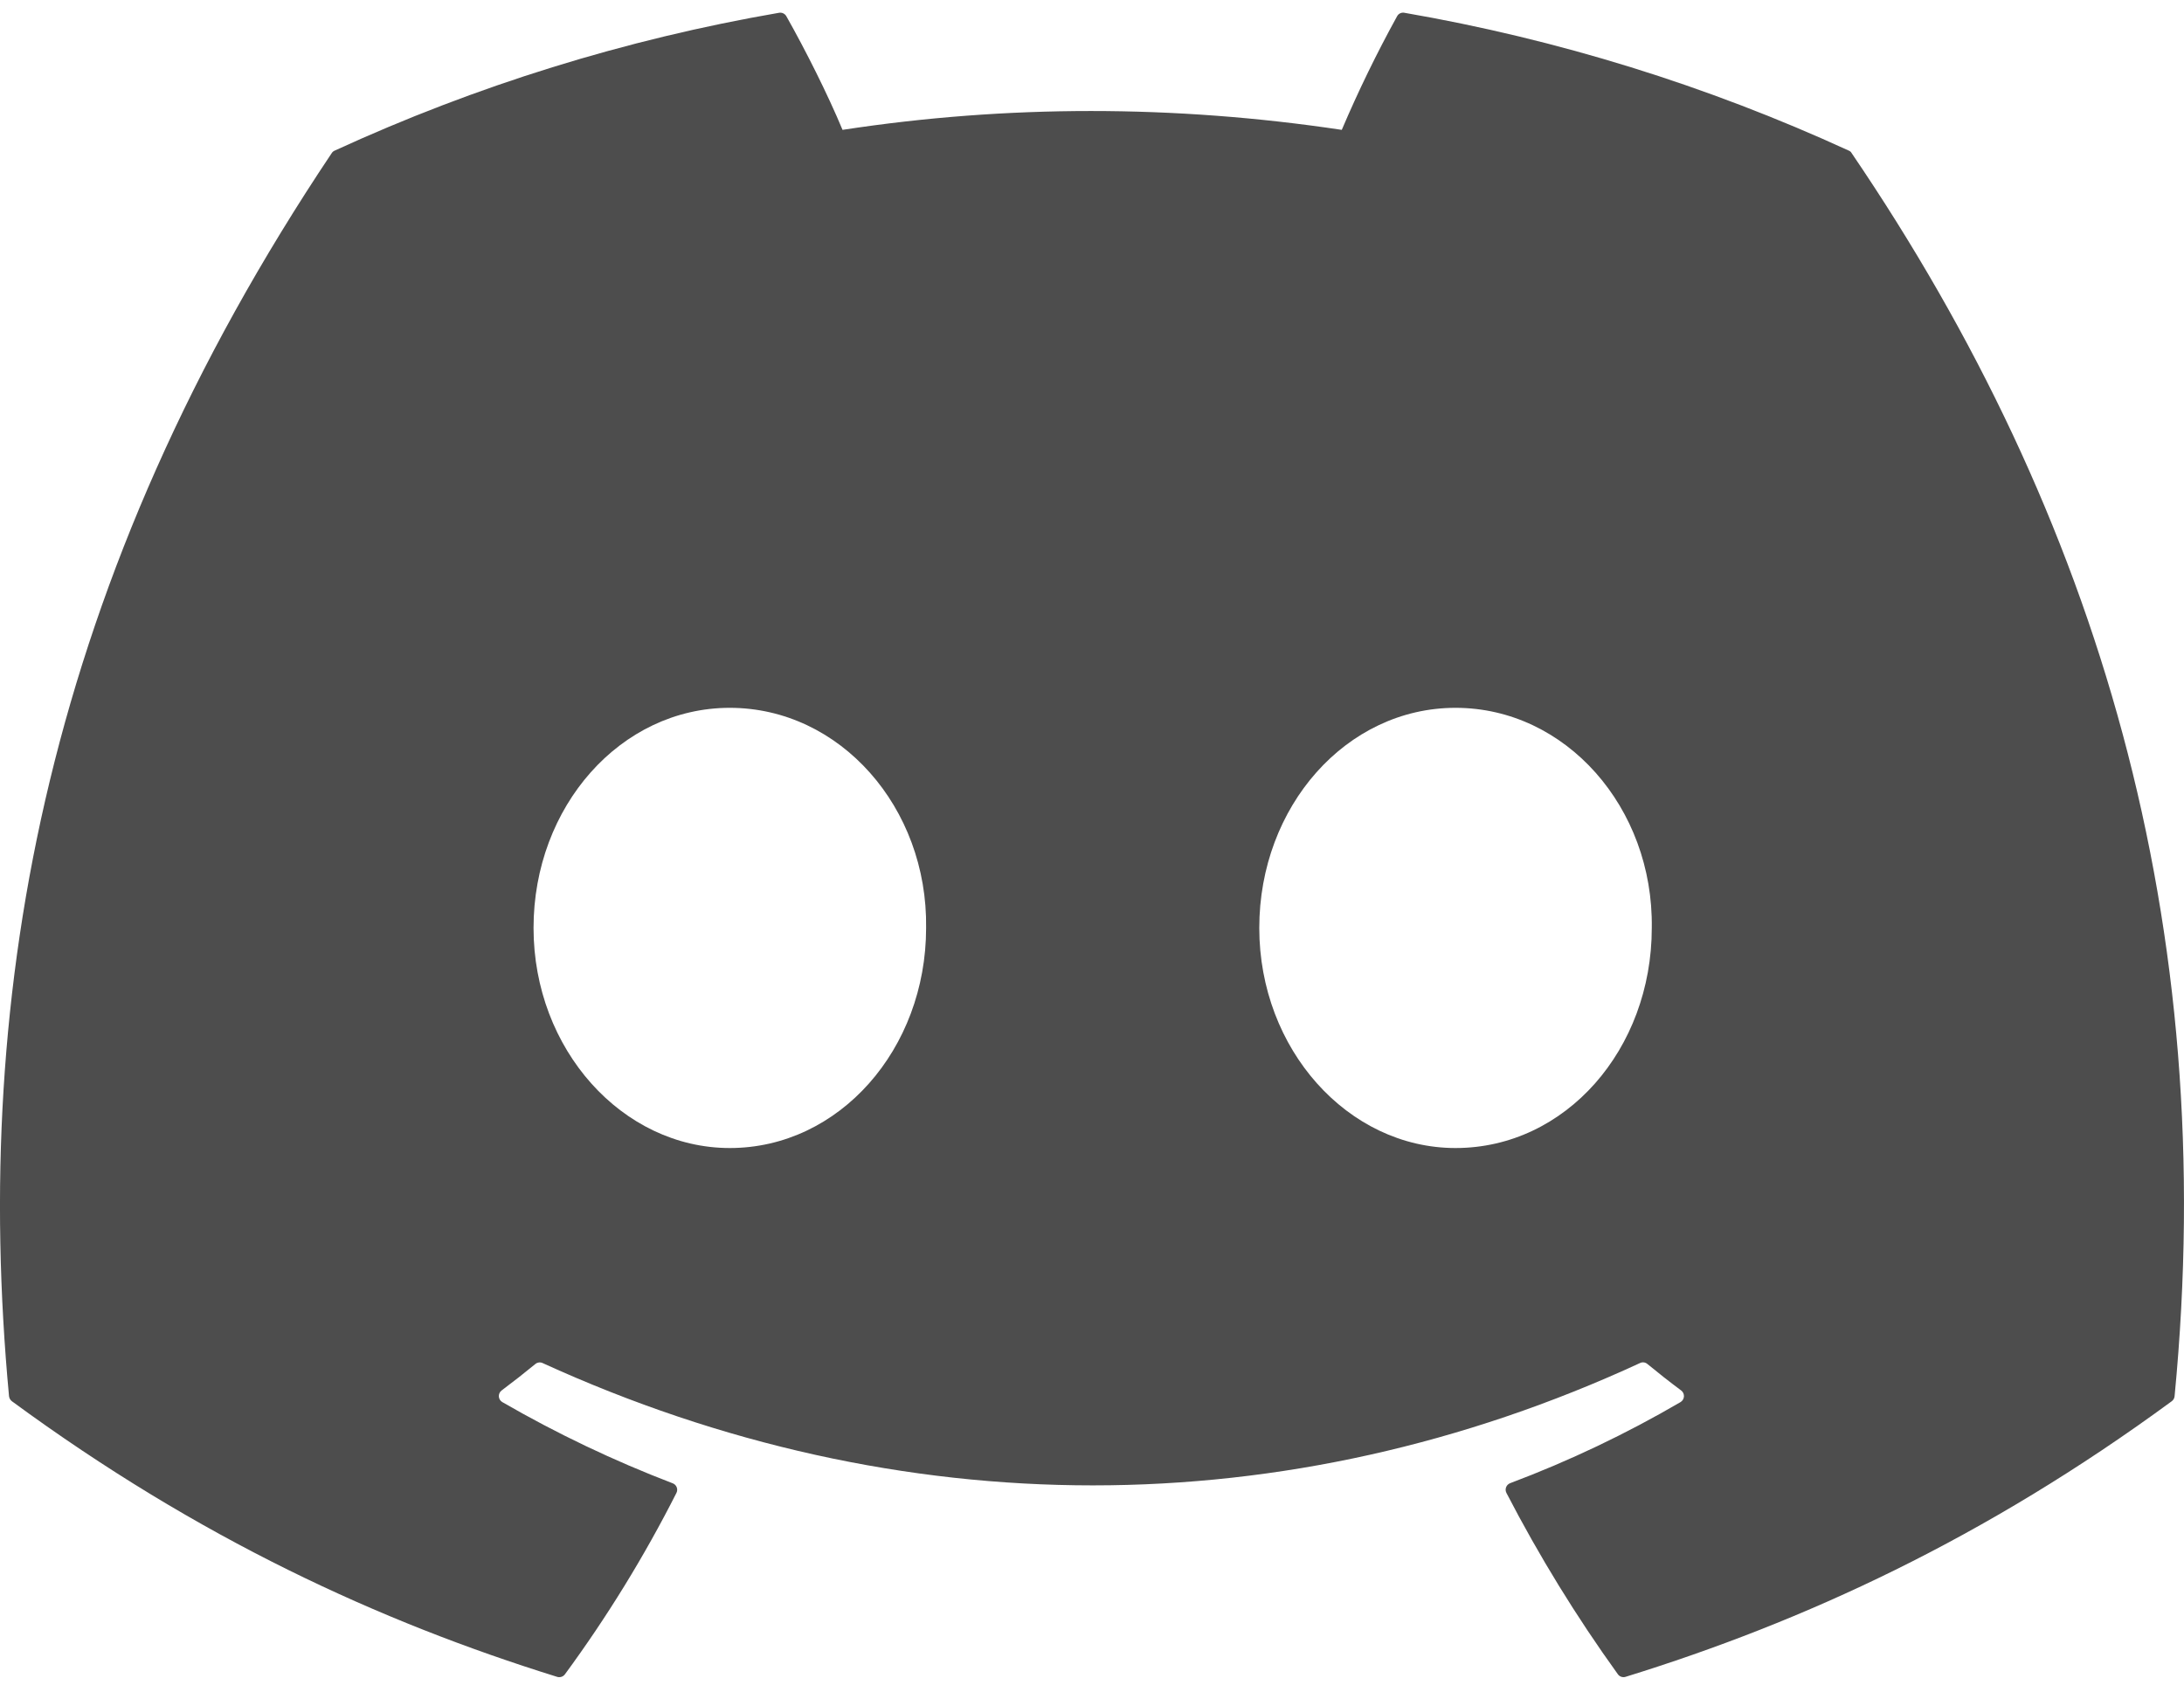
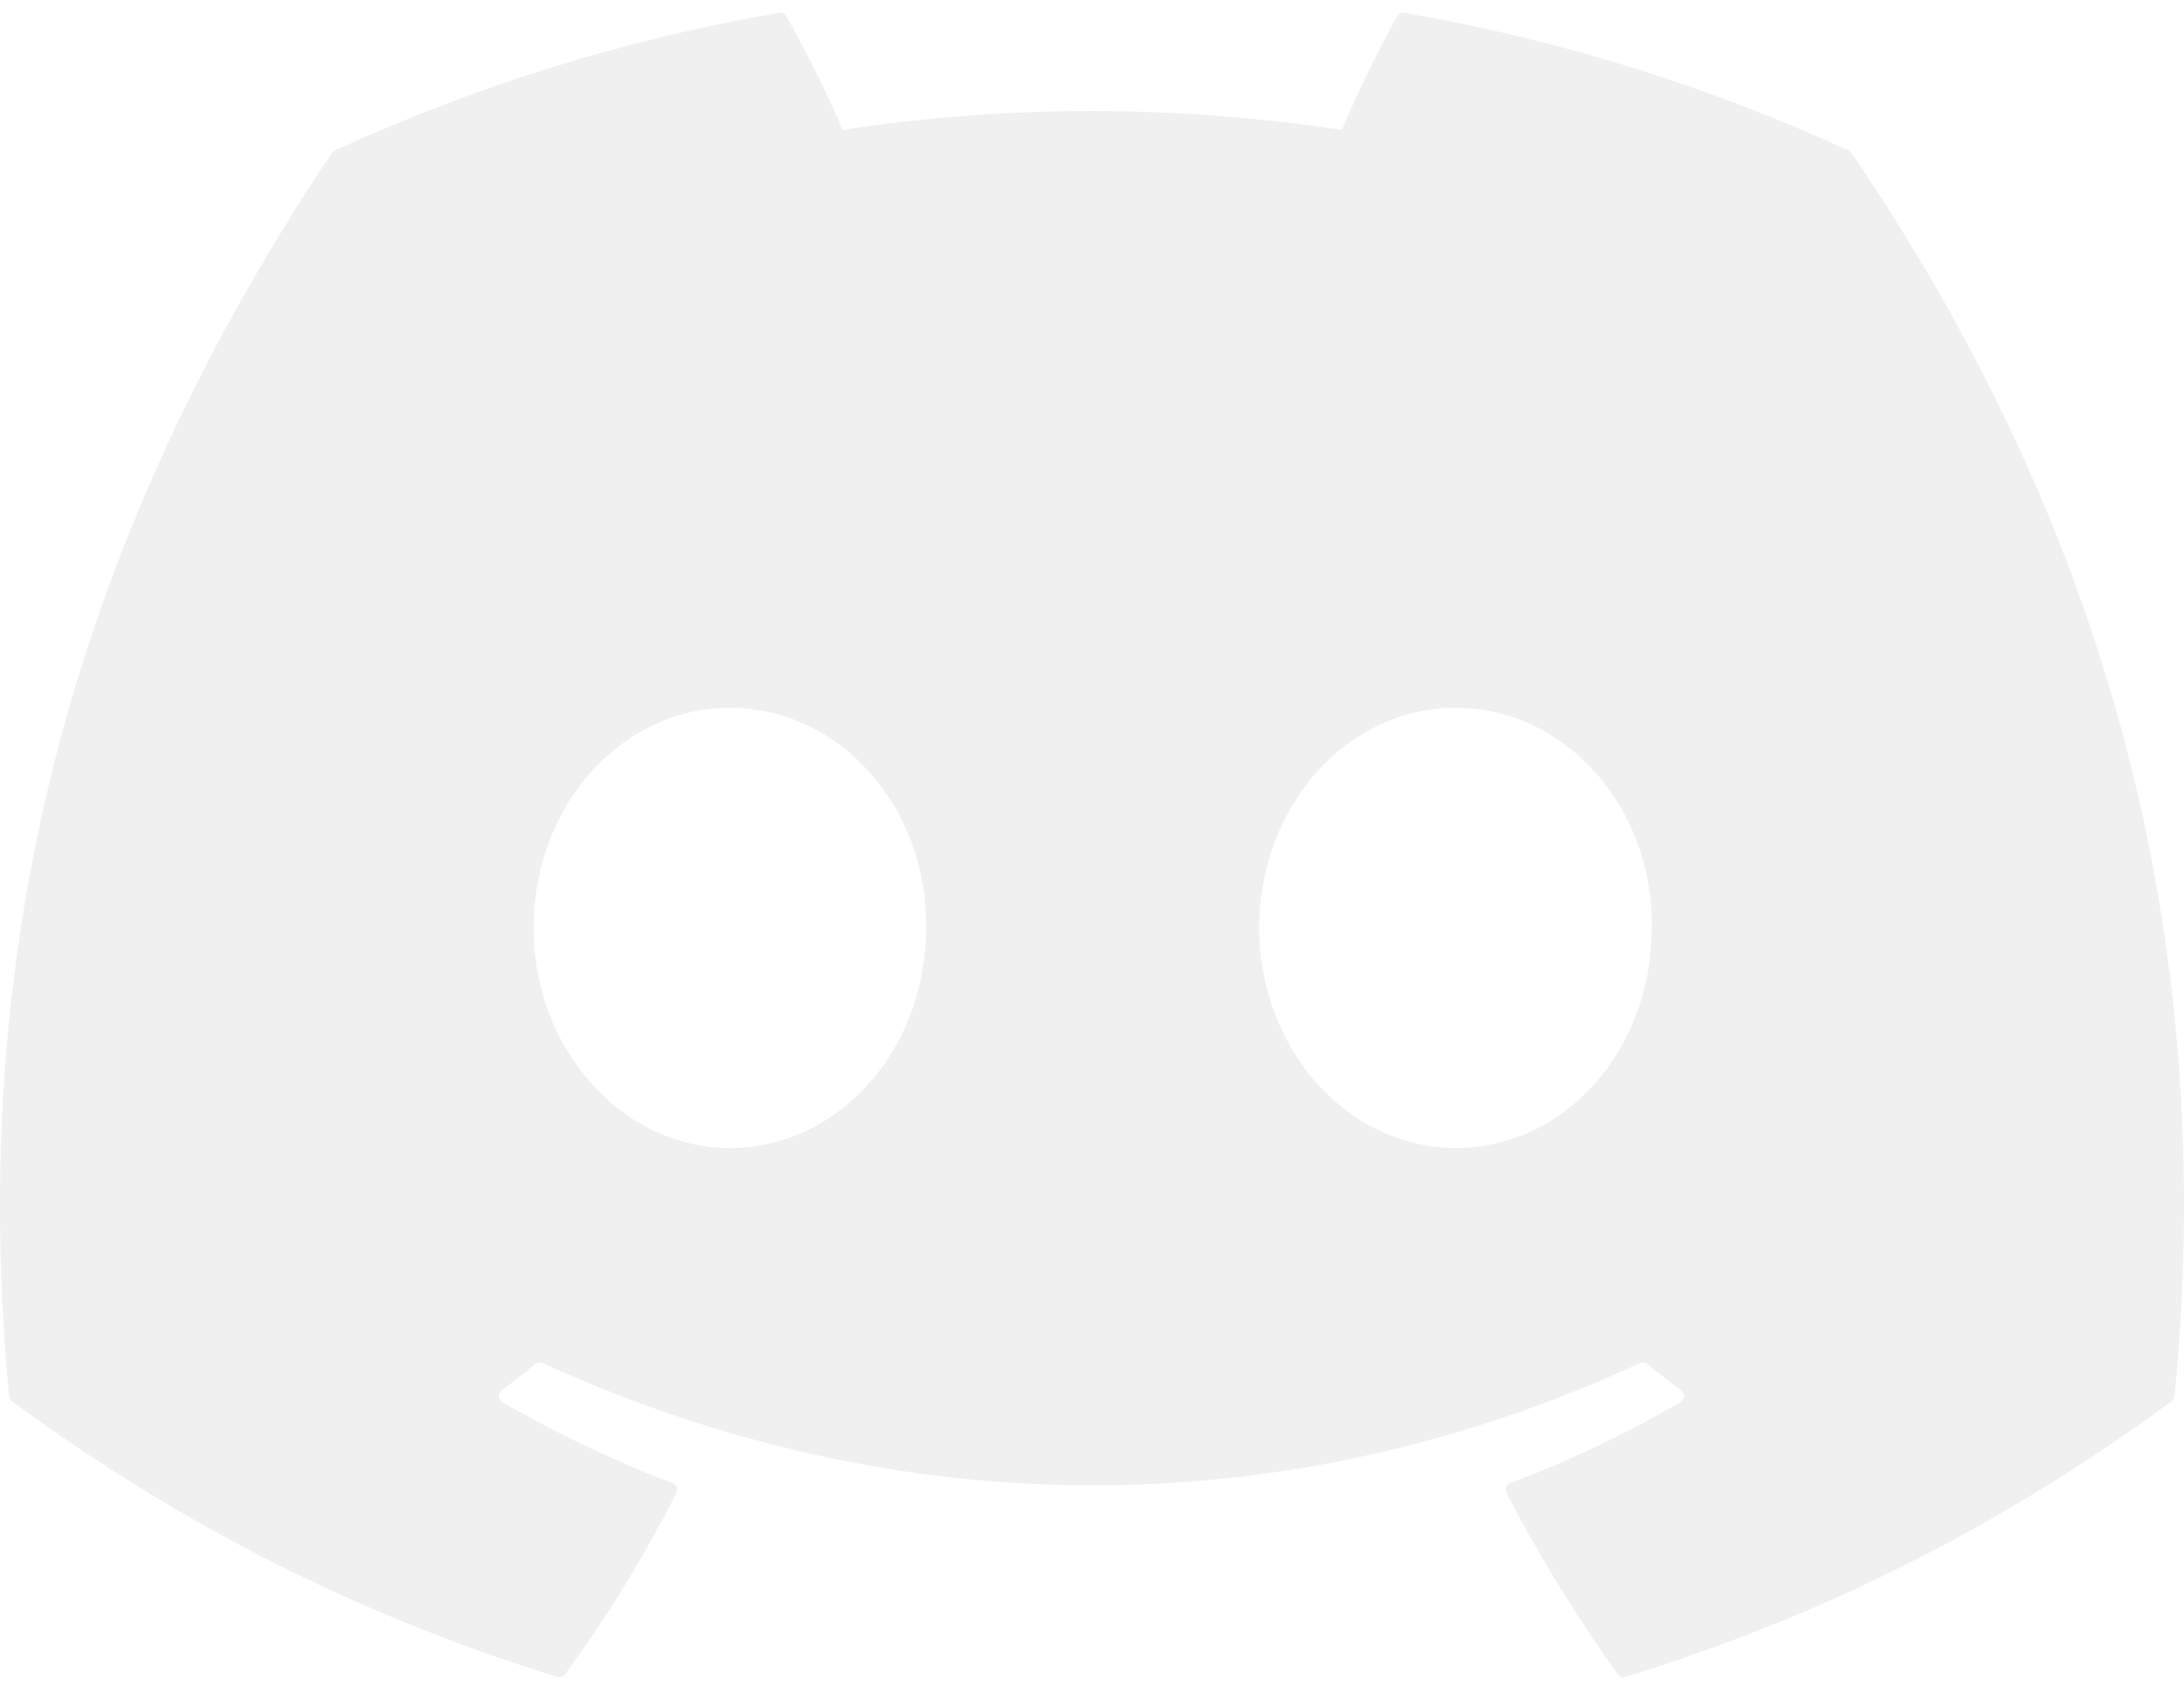
<svg xmlns="http://www.w3.org/2000/svg" width="100%" height="100%" viewBox="0 0 71 55" fill="none">
  <g clip-path="url(#a)">
-     <path d="M60.105 4.898A58.55 58.55 0 0 0 45.653.415a.22.22 0 0 0-.233.11 40.784 40.784 0 0 0-1.8 3.697c-5.456-.817-10.886-.817-16.23 0-.485-1.164-1.201-2.587-1.828-3.697a.228.228 0 0 0-.233-.11 58.386 58.386 0 0 0-14.451 4.483.207.207 0 0 0-.095.082C1.578 18.73-.944 32.144.293 45.39a.244.244 0 0 0 .093.167c6.073 4.46 11.955 7.167 17.729 8.962a.23.23 0 0 0 .249-.082 42.08 42.08 0 0 0 3.627-5.9.225.225 0 0 0-.123-.312 38.772 38.772 0 0 1-5.539-2.64.228.228 0 0 1-.022-.378 31.17 31.17 0 0 0 1.1-.862.22.22 0 0 1 .23-.03c11.619 5.304 24.198 5.304 35.68 0a.219.219 0 0 1 .233.027c.356.293.728.586 1.103.865a.228.228 0 0 1-.02.378 36.384 36.384 0 0 1-5.54 2.637.227.227 0 0 0-.121.315 47.249 47.249 0 0 0 3.624 5.897.225.225 0 0 0 .249.084c5.801-1.794 11.684-4.502 17.757-8.961a.228.228 0 0 0 .092-.164c1.48-15.315-2.48-28.618-10.497-40.412a.18.18 0 0 0-.093-.084Zm-36.38 32.427c-3.497 0-6.38-3.211-6.38-7.156 0-3.944 2.827-7.156 6.38-7.156 3.583 0 6.438 3.24 6.382 7.156 0 3.945-2.827 7.156-6.381 7.156Zm23.593 0c-3.498 0-6.38-3.211-6.38-7.156 0-3.944 2.826-7.156 6.38-7.156 3.582 0 6.437 3.24 6.38 7.156 0 3.945-2.798 7.156-6.38 7.156Z" fill="#4d4d4d" />
+     <path d="M60.105 4.898A58.55 58.55 0 0 0 45.653.415a.22.22 0 0 0-.233.11 40.784 40.784 0 0 0-1.8 3.697c-5.456-.817-10.886-.817-16.23 0-.485-1.164-1.201-2.587-1.828-3.697a.228.228 0 0 0-.233-.11 58.386 58.386 0 0 0-14.451 4.483.207.207 0 0 0-.095.082C1.578 18.73-.944 32.144.293 45.39a.244.244 0 0 0 .093.167c6.073 4.46 11.955 7.167 17.729 8.962a.23.23 0 0 0 .249-.082 42.08 42.08 0 0 0 3.627-5.9.225.225 0 0 0-.123-.312 38.772 38.772 0 0 1-5.539-2.64.228.228 0 0 1-.022-.378 31.17 31.17 0 0 0 1.1-.862.22.22 0 0 1 .23-.03c11.619 5.304 24.198 5.304 35.68 0a.219.219 0 0 1 .233.027c.356.293.728.586 1.103.865a.228.228 0 0 1-.02.378 36.384 36.384 0 0 1-5.54 2.637.227.227 0 0 0-.121.315 47.249 47.249 0 0 0 3.624 5.897.225.225 0 0 0 .249.084c5.801-1.794 11.684-4.502 17.757-8.961a.228.228 0 0 0 .092-.164c1.48-15.315-2.48-28.618-10.497-40.412a.18.18 0 0 0-.093-.084Zm-36.38 32.427c-3.497 0-6.38-3.211-6.38-7.156 0-3.944 2.827-7.156 6.38-7.156 3.583 0 6.438 3.24 6.382 7.156 0 3.945-2.827 7.156-6.381 7.156Zm23.593 0c-3.498 0-6.38-3.211-6.38-7.156 0-3.944 2.826-7.156 6.38-7.156 3.582 0 6.437 3.24 6.38 7.156 0 3.945-2.798 7.156-6.38 7.156Z" fill="#F0F0F0" />
  </g>
  <defs>
    <clipPath id="a">
-       <path fill="#4d4d4d" d="M0 0h71v55H0z" />
+       <path fill="#F0F0F0" d="M0 0h71v55H0z" />
    </clipPath>
  </defs>
</svg>
